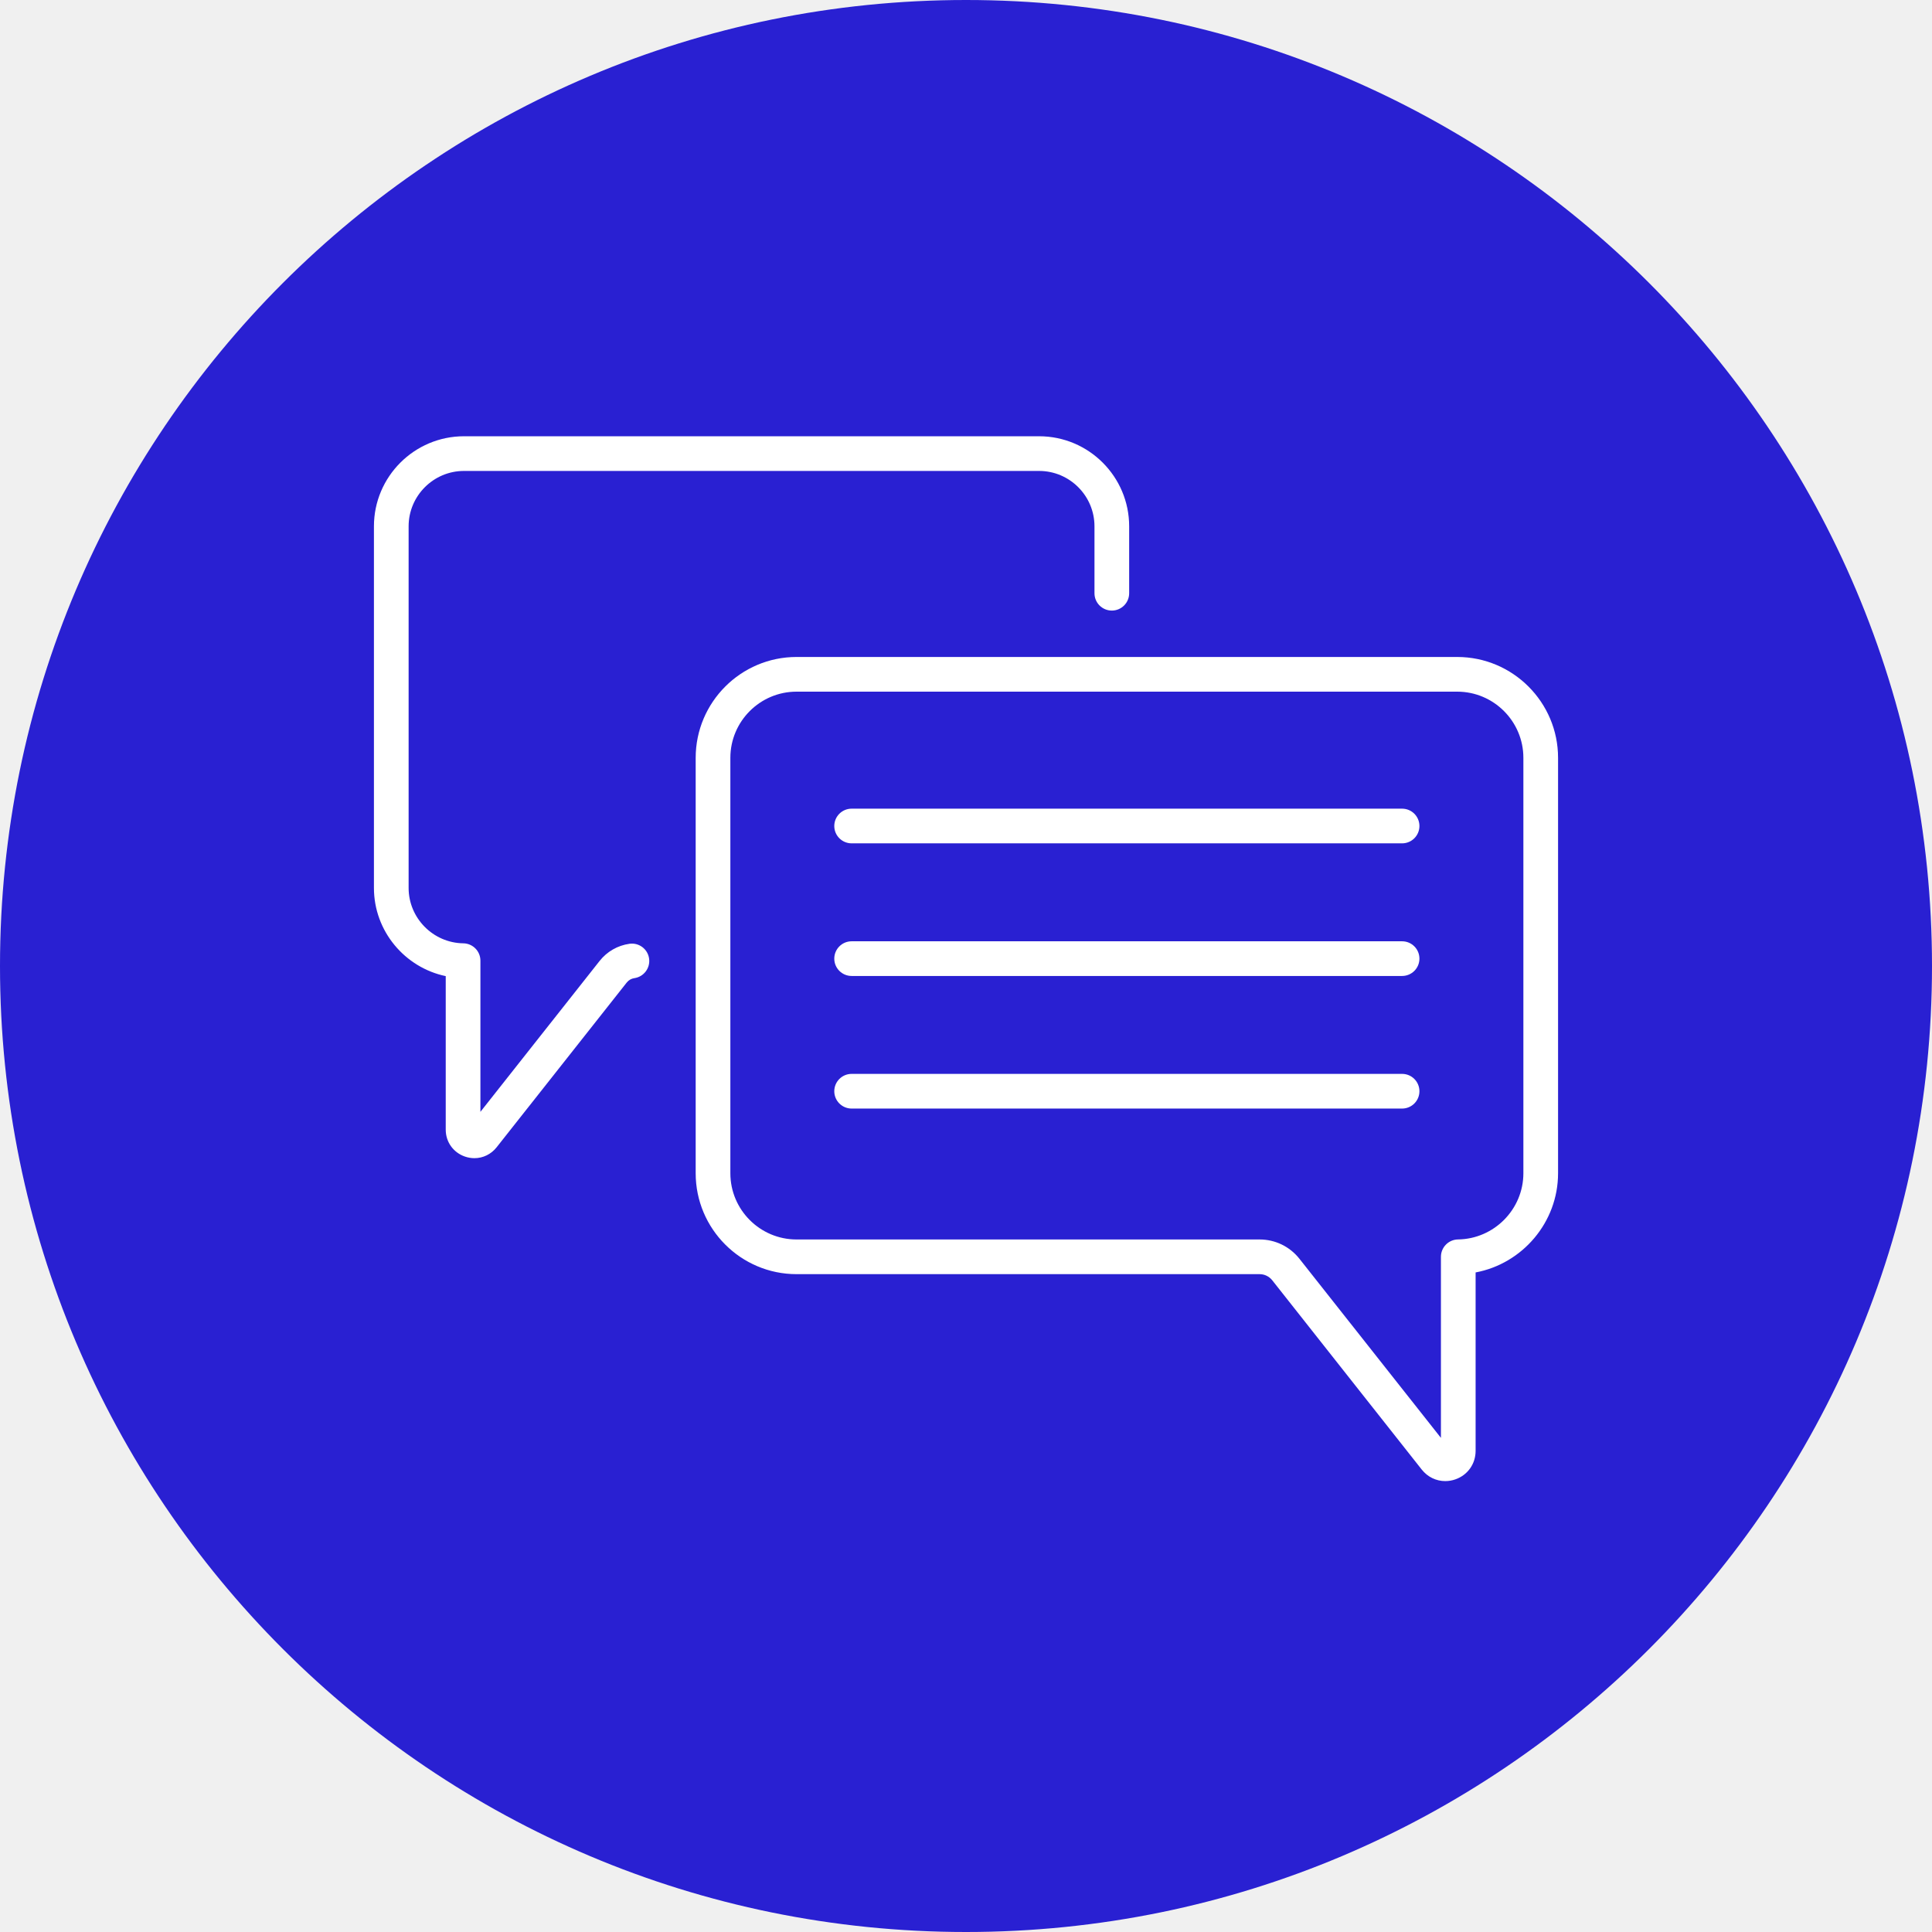
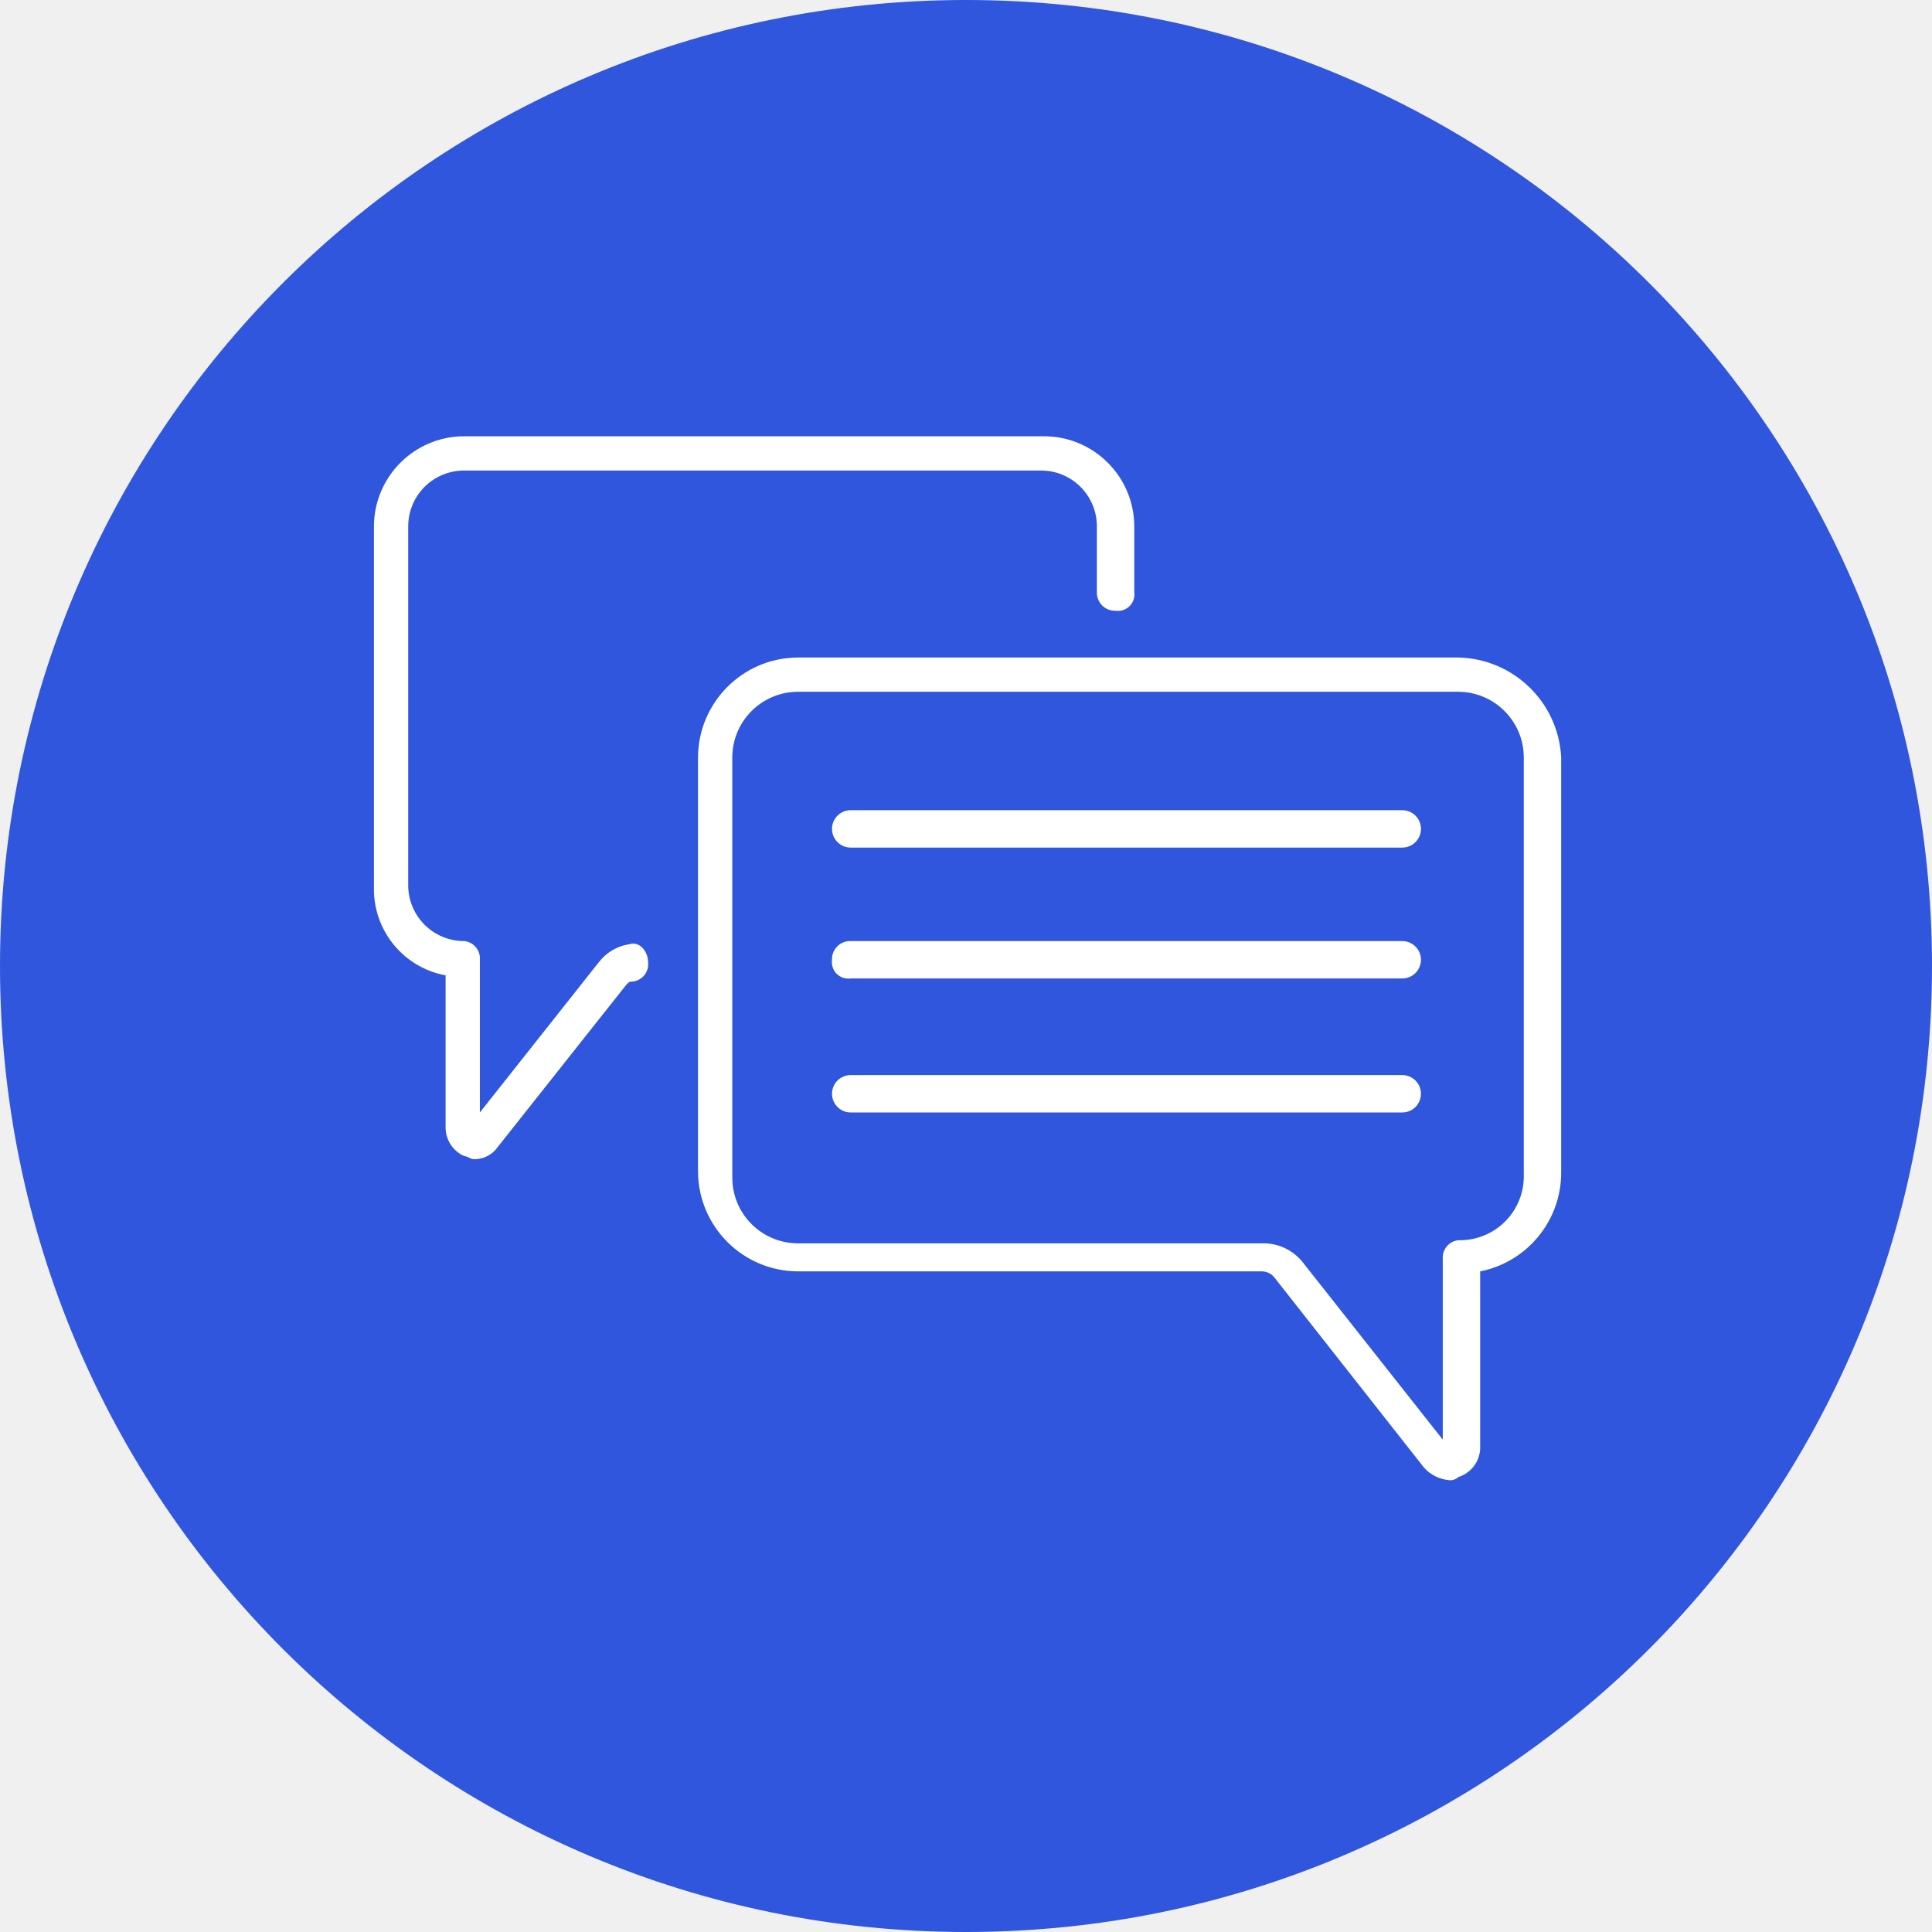
- <svg xmlns="http://www.w3.org/2000/svg" width="62" height="62" viewBox="0 0 62 62" fill="none">
-   <circle cx="31" cy="31" r="31" fill="#2920D2" />
-   <path d="M44.994 25.951H27.33C27.023 25.951 26.773 26.2 26.773 26.508C26.773 26.815 27.023 27.064 27.33 27.064H44.994C45.302 27.064 45.551 26.815 45.551 26.508C45.551 26.2 45.302 25.951 44.994 25.951Z" fill="white" />
-   <path d="M44.994 30.207H27.33C27.023 30.207 26.773 30.456 26.773 30.764C26.773 31.071 27.023 31.32 27.33 31.32H44.994C45.302 31.32 45.551 31.071 45.551 30.764C45.551 30.456 45.302 30.207 44.994 30.207Z" fill="white" />
-   <path d="M44.994 34.462H27.33C27.023 34.462 26.773 34.711 26.773 35.019C26.773 35.326 27.023 35.575 27.33 35.575H44.994C45.302 35.575 45.551 35.326 45.551 35.019C45.551 34.711 45.302 34.462 44.994 34.462Z" fill="white" />
-   <path d="M46.763 21.083H25.562C23.777 21.083 22.325 22.535 22.325 24.321V37.651C22.325 39.437 23.777 40.889 25.562 40.889H40.422C40.581 40.889 40.728 40.961 40.827 41.085L45.625 47.16C45.815 47.4 46.09 47.53 46.379 47.53C46.487 47.53 46.596 47.512 46.703 47.475C47.099 47.338 47.354 46.978 47.354 46.56V40.834C48.855 40.553 50 39.226 50 37.651V24.32C50 22.535 48.548 21.083 46.763 21.083ZM48.887 37.651C48.887 38.808 47.946 39.76 46.79 39.775C46.486 39.779 46.241 40.027 46.241 40.332V46.143L41.7 40.395C41.389 40.002 40.923 39.776 40.422 39.776H25.562C24.391 39.776 23.438 38.823 23.438 37.651V24.32C23.438 23.149 24.391 22.196 25.562 22.196H46.763C47.934 22.196 48.887 23.149 48.887 24.32V37.651Z" fill="white" />
-   <path d="M20.201 30.287C19.82 30.341 19.479 30.537 19.241 30.839L15.417 35.68V30.828C15.417 30.524 15.172 30.276 14.867 30.272C13.9 30.259 13.113 29.463 13.113 28.495V16.89C13.113 15.911 13.911 15.113 14.89 15.113H33.346C34.326 15.113 35.123 15.911 35.123 16.89V19.038C35.123 19.345 35.372 19.594 35.68 19.594C35.987 19.594 36.236 19.345 36.236 19.038V16.89C36.236 15.297 34.94 14 33.346 14H14.89C13.297 14 12 15.297 12 16.89V28.495C12 29.881 12.992 31.051 14.304 31.325V36.251C14.304 36.646 14.545 36.985 14.919 37.115C15.02 37.15 15.123 37.167 15.225 37.167C15.498 37.167 15.758 37.044 15.937 36.818L20.114 31.529C20.175 31.453 20.261 31.403 20.357 31.39C20.662 31.346 20.873 31.065 20.83 30.76C20.787 30.456 20.506 30.244 20.201 30.287Z" fill="white" />
+ <svg xmlns="http://www.w3.org/2000/svg" id="Capa_1" data-name="Capa 1" width="21.87mm" height="21.87mm" viewBox="0 0 62 62">
+   <defs>
+     <style>.cls-1{fill:#2f56dc;}.cls-2{fill:#fff;}</style>
+   </defs>
+   <circle class="cls-1" cx="31" cy="31" r="31" />
+   <path class="cls-2" d="M45,26H27.3a.6.6,0,1,0,0,1.2H45A.6.6,0,0,0,45,26Z" transform="translate(0 0)" />
+   <path class="cls-2" d="M45,30.2H27.3a.58.58,0,0,0-.6.6.53.53,0,0,0,.6.6H45a.6.6,0,1,0,0-1.2Z" transform="translate(0 0)" />
+   <path class="cls-2" d="M45,34.5H27.3a.6.6,0,0,0,0,1.2H45a.6.6,0,0,0,0-1.2Z" transform="translate(0 0)" />
+   <path class="cls-2" d="M46.8,21.1H25.6a3.22,3.22,0,0,0-3.2,3.2V37.6a3.22,3.22,0,0,0,3.2,3.2H40.5a.52.52,0,0,1,.4.2l4.8,6.1a1.23,1.23,0,0,0,.8.4.37.37,0,0,0,.3-.1,1,1,0,0,0,.7-.9V40.8a3.23,3.23,0,0,0,2.6-3.2V24.3A3.38,3.38,0,0,0,46.8,21.1Zm2.1,16.6a2.05,2.05,0,0,1-2.1,2.1.56.56,0,0,0-.5.6v5.8l-4.5-5.7a1.61,1.61,0,0,0-1.3-.6H25.6a2.11,2.11,0,0,1-2.1-2.1V24.3a2.11,2.11,0,0,1,2.1-2.1H46.8a2.11,2.11,0,0,1,2.1,2.1Z" transform="translate(0 0)" />
+   <path class="cls-2" d="M20.2,30.3a1.52,1.52,0,0,0-1,.6l-3.8,4.8V30.8a.56.56,0,0,0-.5-.6,1.79,1.79,0,0,1-1.8-1.8V16.9a1.79,1.79,0,0,1,1.8-1.8H33.4a1.79,1.79,0,0,1,1.8,1.8V19a.58.58,0,0,0,.6.6.53.53,0,0,0,.6-.6V16.9A2.9,2.9,0,0,0,33.5,14H14.9A2.9,2.9,0,0,0,12,16.9V28.5a2.81,2.81,0,0,0,2.3,2.8v4.9a1,1,0,0,0,.6.9c.1,0,.2.1.3.1a.91.91,0,0,0,.7-.3l4.2-5.3c.1-.1.1-.1.2-.1a.56.56,0,0,0,.5-.6C20.8,30.5,20.5,30.2,20.2,30.3Z" transform="translate(0 0)" />
</svg>
